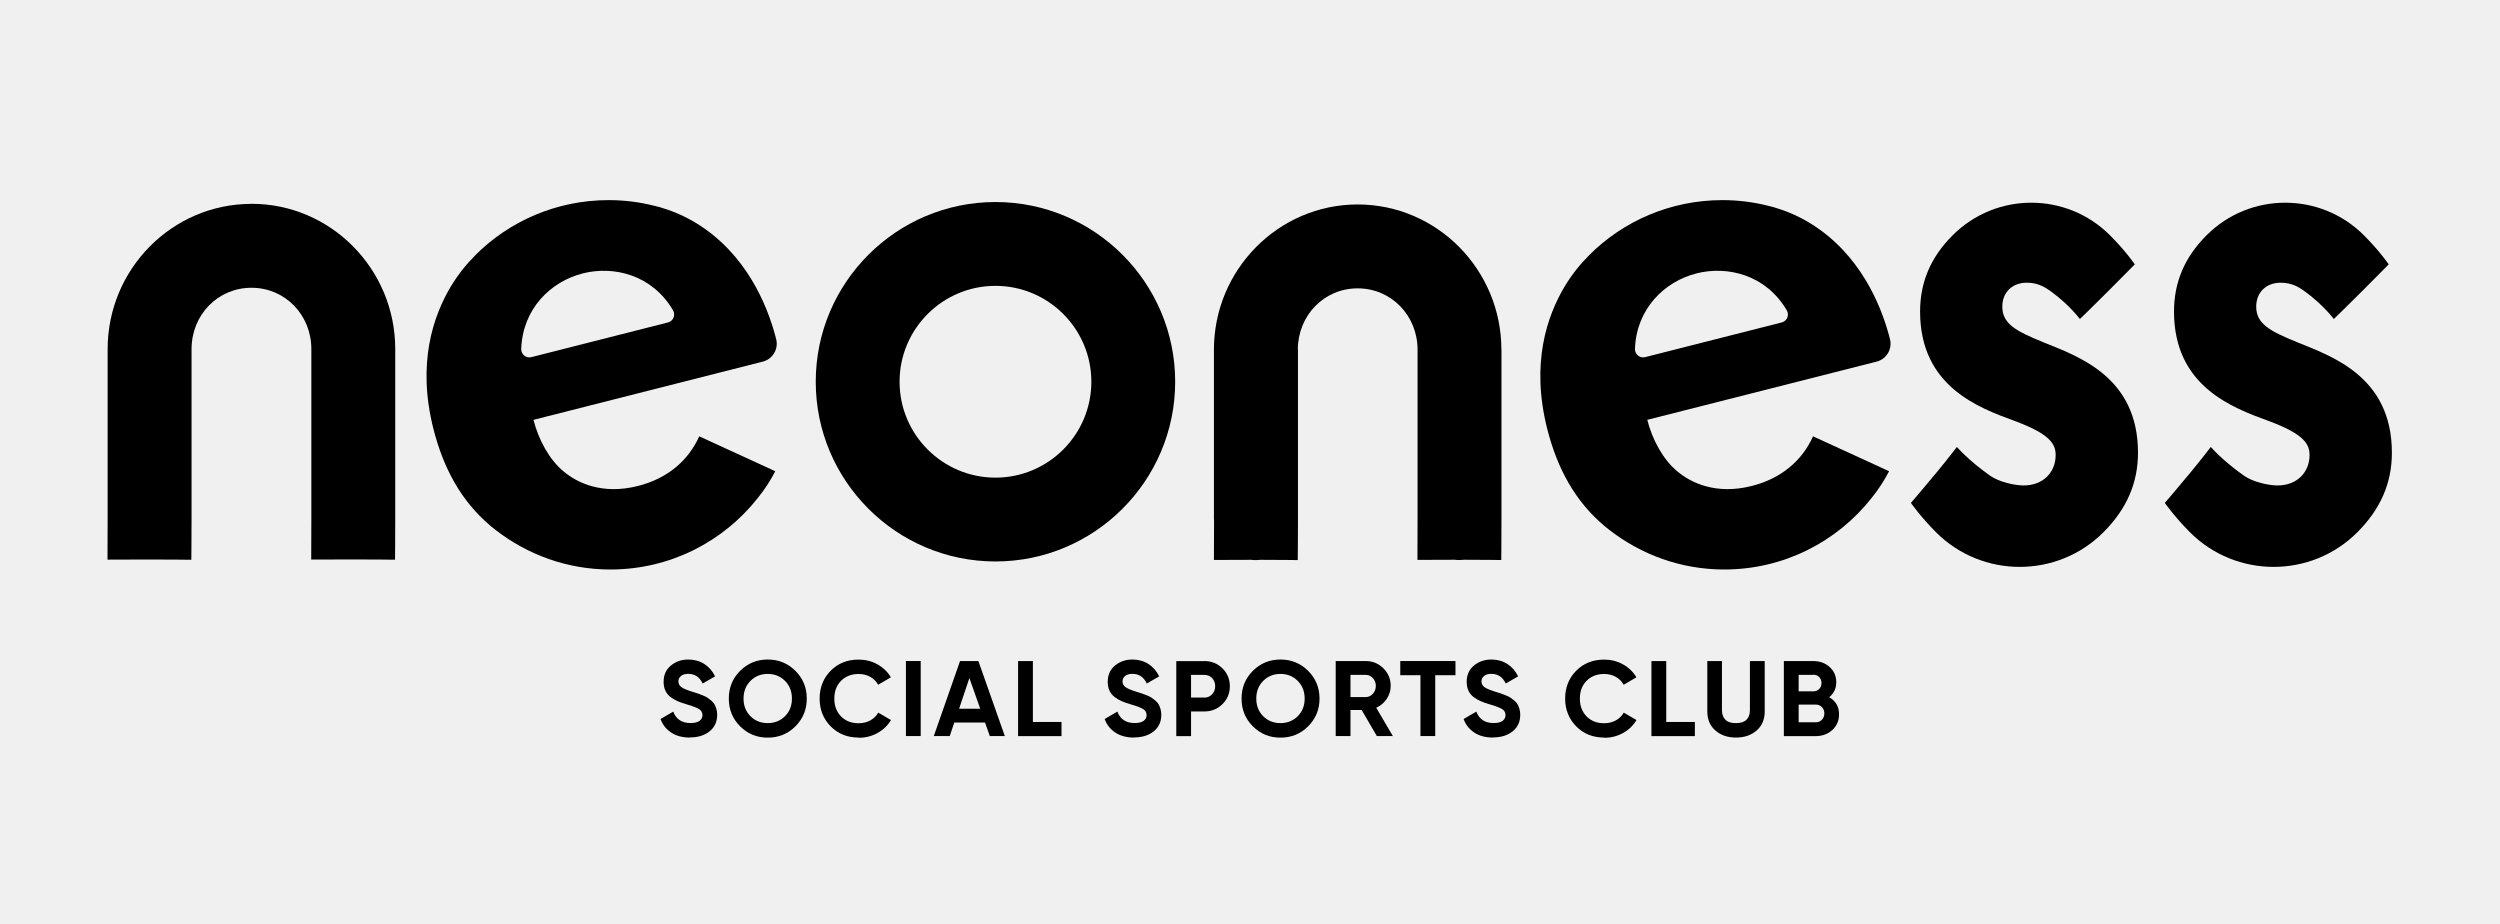
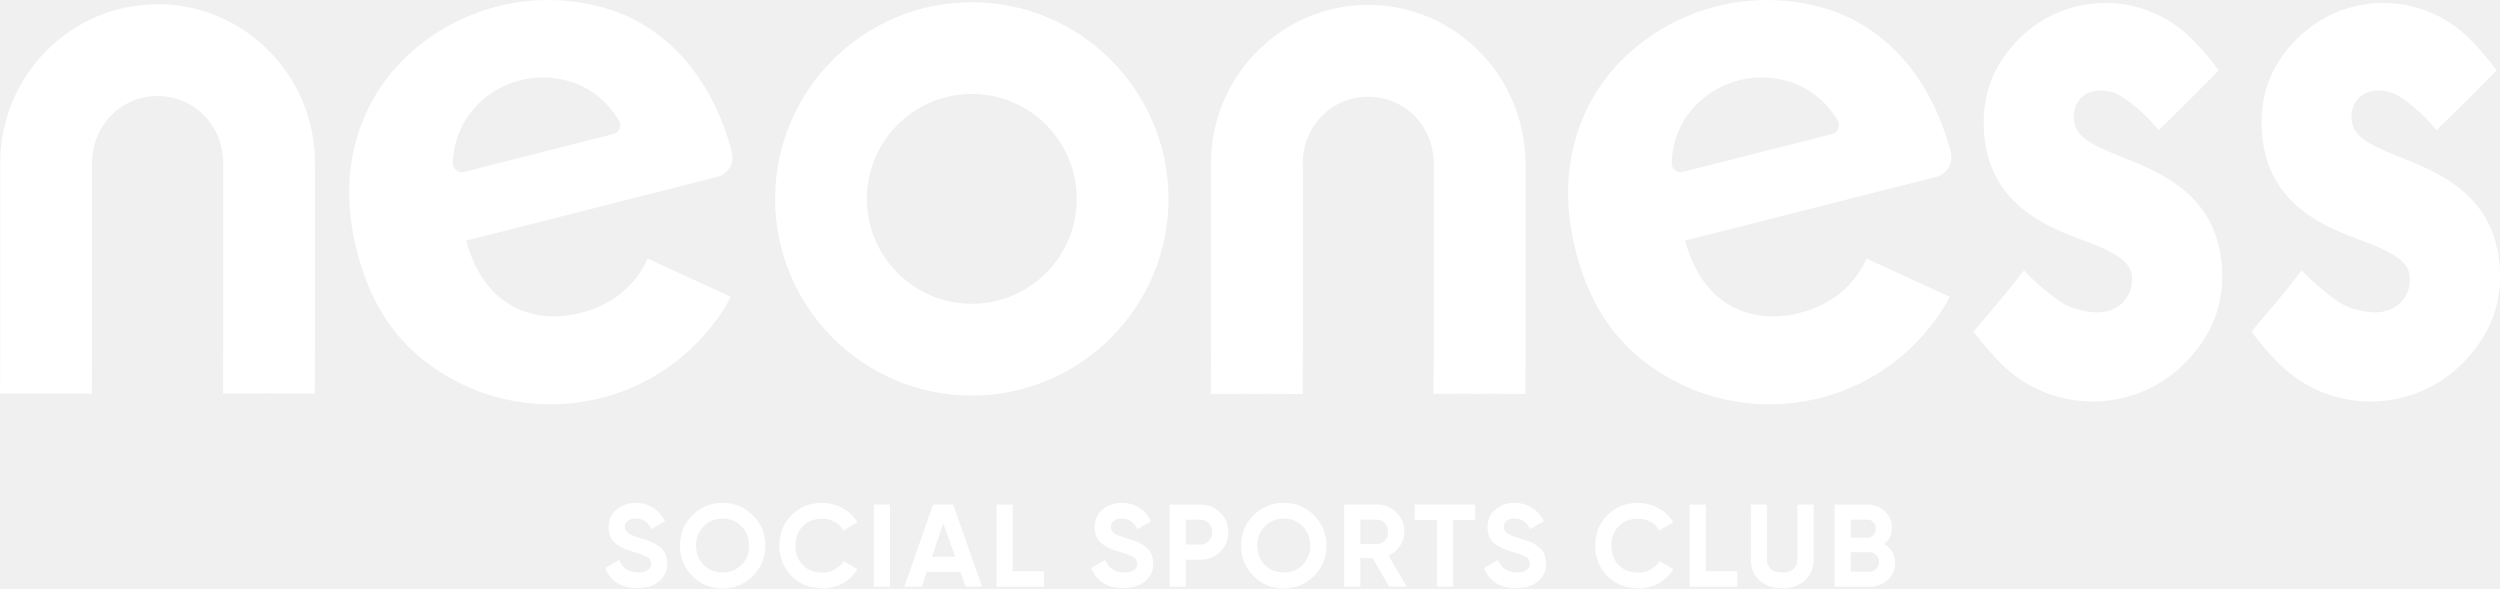
- <svg xmlns="http://www.w3.org/2000/svg" width="100%" height="100%" viewBox="0 0 111 41" fill="none" preserveAspectRatio="xMidYMid meet" aria-hidden="true" role="img">
-   <path d="M44.198 8.97C39.798 8.97 36.219 12.55 36.219 16.949C36.219 21.349 39.798 24.929 44.198 24.929C48.598 24.929 52.178 21.349 52.178 16.949C52.178 12.55 48.598 8.97 44.198 8.97ZM44.198 21.207C41.85 21.207 39.941 19.298 39.941 16.949C39.941 14.601 41.85 12.692 44.198 12.692C46.547 12.692 48.456 14.601 48.456 16.949C48.456 19.298 46.547 21.207 44.198 21.207Z" fill="currentColor" />
-   <path d="M90.705 15.188C89.519 14.706 88.902 14.38 88.902 13.614C88.902 13 89.325 12.552 89.991 12.552C90.484 12.552 90.805 12.748 91.102 12.969C91.894 13.553 92.348 14.165 92.348 14.165C92.348 14.165 92.896 13.635 93.631 12.9C94.382 12.149 94.784 11.738 94.784 11.738C94.784 11.738 94.4 11.163 93.683 10.446C91.755 8.518 88.623 8.518 86.699 10.446C85.724 11.417 85.252 12.528 85.252 13.835C85.252 17.169 87.876 18.111 89.44 18.686C91.032 19.273 91.271 19.721 91.271 20.205C91.271 20.961 90.723 21.554 89.849 21.554C89.462 21.554 88.763 21.406 88.357 21.119C87.389 20.435 86.886 19.845 86.886 19.845C86.886 19.845 86.466 20.395 85.963 21.003C85.331 21.769 84.844 22.329 84.844 22.329C84.844 22.329 85.285 22.958 85.963 23.636C86.986 24.659 88.333 25.17 89.676 25.17C91.02 25.17 92.367 24.659 93.389 23.636C94.424 22.601 94.927 21.445 94.927 20.102C94.927 16.716 92.261 15.82 90.702 15.188H90.705Z" fill="currentColor" />
-   <path d="M101.979 15.188C100.792 14.706 100.175 14.38 100.175 13.614C100.175 13 100.599 12.552 101.264 12.552C101.758 12.552 102.078 12.748 102.375 12.969C103.168 13.553 103.622 14.165 103.622 14.165C103.622 14.165 104.169 13.635 104.905 12.9C105.655 12.149 106.058 11.738 106.058 11.738C106.058 11.738 105.673 11.163 104.956 10.446C103.029 8.518 99.897 8.518 97.972 10.446C96.998 11.417 96.526 12.528 96.526 13.835C96.526 17.169 99.149 18.111 100.714 18.686C102.305 19.273 102.544 19.721 102.544 20.205C102.544 20.961 101.997 21.554 101.122 21.554C100.735 21.554 100.036 21.406 99.63 21.119C98.662 20.435 98.16 19.845 98.16 19.845C98.16 19.845 97.739 20.395 97.237 21.003C96.604 21.769 96.117 22.329 96.117 22.329C96.117 22.329 96.559 22.958 97.237 23.636C98.26 24.659 99.606 25.17 100.95 25.17C102.293 25.17 103.64 24.659 104.663 23.636C105.698 22.601 106.2 21.445 106.2 20.102C106.2 16.716 103.534 15.82 101.976 15.188H101.979Z" fill="currentColor" />
-   <path d="M31.043 19.379C30.564 20.441 29.648 21.243 28.328 21.576C26.736 21.982 25.623 21.434 25.027 20.934C24.388 20.411 23.91 19.521 23.686 18.641L33.869 16.056C34.308 15.944 34.574 15.497 34.462 15.058C34.172 13.908 33.388 11.669 31.354 10.201C30.816 9.811 30.162 9.457 29.375 9.224H29.381C29.348 9.212 29.318 9.206 29.285 9.196C29.197 9.172 29.103 9.148 29.012 9.127C28.374 8.969 27.708 8.885 27.024 8.885C24.709 8.885 22.603 9.823 21.093 11.342H21.096C20.706 11.729 20.343 12.183 20.019 12.716C19.235 14.032 18.506 16.129 19.244 19.043C19.695 20.823 20.494 22.257 21.759 23.331H21.756C21.792 23.361 21.828 23.392 21.865 23.419C21.91 23.455 21.955 23.491 22.001 23.528C23.411 24.623 25.178 25.286 27.1 25.286C29.756 25.286 32.123 24.045 33.648 22.108C33.966 21.715 34.22 21.313 34.423 20.922L31.04 19.37L31.043 19.379ZM25.862 12.141C27.266 11.784 28.961 12.21 29.881 13.775C30.005 13.984 29.899 14.256 29.66 14.316C28.41 14.634 24.842 15.539 23.593 15.857C23.357 15.917 23.133 15.73 23.142 15.488C23.208 13.702 24.458 12.501 25.859 12.144L25.862 12.141Z" fill="currentColor" />
-   <path d="M80.496 19.379C80.018 20.441 79.101 21.243 77.781 21.576C76.19 21.982 75.076 21.434 74.48 20.934C73.841 20.411 73.363 19.521 73.139 18.641L83.322 16.056C83.761 15.944 84.027 15.497 83.915 15.058C83.625 13.908 82.841 11.669 80.807 10.201C80.269 9.811 79.615 9.457 78.828 9.224H78.834C78.801 9.212 78.771 9.206 78.738 9.196C78.65 9.172 78.556 9.148 78.465 9.127C77.827 8.969 77.161 8.885 76.477 8.885C74.162 8.885 72.056 9.823 70.546 11.342H70.549C70.159 11.729 69.796 12.183 69.472 12.716C68.688 14.032 67.959 16.129 68.697 19.043C69.148 20.823 69.947 22.257 71.212 23.331H71.209C71.245 23.361 71.281 23.392 71.318 23.419C71.363 23.455 71.409 23.491 71.454 23.528C72.864 24.623 74.631 25.286 76.553 25.286C79.21 25.286 81.576 24.045 83.101 22.108C83.419 21.715 83.673 21.313 83.876 20.922L80.493 19.37L80.496 19.379ZM75.312 12.141C76.716 11.784 78.411 12.21 79.331 13.775C79.455 13.984 79.349 14.256 79.11 14.316C77.86 14.634 74.292 15.539 73.043 15.857C72.807 15.917 72.583 15.73 72.592 15.488C72.658 13.702 73.908 12.501 75.309 12.144L75.312 12.141Z" fill="currentColor" />
-   <path d="M11.161 9.052C7.642 9.052 4.779 11.945 4.779 15.503V22.978C4.779 23.979 4.773 24.848 4.773 24.848C4.773 24.848 5.636 24.842 6.641 24.842C7.645 24.842 8.495 24.854 8.495 24.854C8.495 24.854 8.505 23.964 8.505 22.978V15.503C8.505 13.975 9.673 12.777 11.164 12.777C12.656 12.777 13.824 13.975 13.824 15.503V22.978C13.824 23.979 13.818 24.845 13.818 24.845C13.818 24.845 14.681 24.839 15.685 24.839C16.69 24.839 17.54 24.851 17.54 24.851C17.54 24.851 17.549 23.961 17.549 22.975V15.5C17.549 11.945 14.687 9.049 11.168 9.049L11.161 9.052Z" fill="currentColor" />
-   <path d="M66.662 15.518C66.656 11.968 63.797 9.078 60.28 9.078C56.764 9.078 53.898 11.971 53.898 15.53V23.004C53.898 23.043 53.901 23.08 53.904 23.119C53.904 24.066 53.898 24.862 53.898 24.862C53.898 24.862 54.64 24.856 55.548 24.856C55.617 24.865 55.687 24.868 55.759 24.868C55.832 24.868 55.902 24.862 55.971 24.856C56.852 24.856 57.62 24.868 57.62 24.868C57.62 24.868 57.63 23.978 57.63 22.992V15.518H57.623C57.63 13.995 58.795 12.803 60.28 12.803C61.766 12.803 62.94 14.002 62.94 15.53V23.004C62.94 24 62.934 24.859 62.934 24.859C62.934 24.859 63.679 24.853 64.589 24.853C64.659 24.862 64.729 24.865 64.801 24.865C64.874 24.865 64.944 24.859 65.013 24.853C65.891 24.853 66.656 24.865 66.656 24.865C66.656 24.865 66.665 23.981 66.665 23.004V15.518H66.662Z" fill="currentColor" />
-   <path d="M30.635 32.748C30.305 32.748 30.027 32.675 29.803 32.527C29.579 32.379 29.419 32.179 29.328 31.925L29.891 31.595C30.021 31.934 30.275 32.103 30.657 32.103C30.841 32.103 30.974 32.07 31.062 32.004C31.15 31.937 31.189 31.852 31.189 31.753C31.189 31.634 31.138 31.544 31.032 31.48C30.926 31.417 30.741 31.344 30.469 31.268C30.321 31.223 30.194 31.18 30.091 31.135C29.988 31.09 29.885 31.032 29.782 30.957C29.679 30.881 29.601 30.787 29.546 30.672C29.491 30.557 29.464 30.424 29.464 30.273C29.464 29.97 29.57 29.731 29.785 29.552C30 29.374 30.257 29.283 30.56 29.283C30.829 29.283 31.068 29.35 31.271 29.48C31.474 29.61 31.634 29.795 31.749 30.031L31.198 30.348C31.065 30.064 30.853 29.919 30.56 29.919C30.424 29.919 30.315 29.949 30.239 30.012C30.16 30.073 30.121 30.155 30.121 30.252C30.121 30.357 30.163 30.442 30.251 30.506C30.339 30.572 30.505 30.642 30.753 30.718C30.856 30.751 30.932 30.775 30.983 30.79C31.035 30.808 31.107 30.836 31.198 30.872C31.289 30.908 31.359 30.942 31.407 30.975C31.455 31.008 31.513 31.05 31.576 31.102C31.64 31.156 31.688 31.211 31.722 31.268C31.755 31.326 31.782 31.395 31.806 31.474C31.831 31.553 31.843 31.643 31.843 31.737C31.843 32.046 31.731 32.288 31.507 32.47C31.283 32.651 30.992 32.742 30.632 32.742L30.635 32.748Z" fill="currentColor" />
-   <path d="M35.316 32.249C34.98 32.585 34.571 32.751 34.087 32.751C33.603 32.751 33.198 32.585 32.862 32.249C32.526 31.913 32.359 31.504 32.359 31.017C32.359 30.53 32.526 30.121 32.862 29.785C33.198 29.45 33.606 29.283 34.087 29.283C34.568 29.283 34.98 29.45 35.316 29.785C35.652 30.121 35.821 30.53 35.821 31.017C35.821 31.504 35.652 31.913 35.316 32.249ZM33.322 31.801C33.527 32.007 33.785 32.106 34.087 32.106C34.39 32.106 34.647 32.004 34.853 31.801C35.059 31.595 35.161 31.335 35.161 31.017C35.161 30.699 35.059 30.439 34.853 30.23C34.647 30.025 34.39 29.922 34.087 29.922C33.785 29.922 33.527 30.025 33.322 30.23C33.116 30.436 33.013 30.699 33.013 31.017C33.013 31.335 33.116 31.595 33.322 31.801Z" fill="currentColor" />
-   <path d="M38.124 32.748C37.622 32.748 37.208 32.581 36.881 32.249C36.554 31.916 36.391 31.504 36.391 31.017C36.391 30.53 36.554 30.112 36.881 29.782C37.208 29.45 37.622 29.286 38.124 29.286C38.427 29.286 38.706 29.356 38.96 29.498C39.214 29.64 39.414 29.831 39.556 30.073L38.99 30.403C38.908 30.255 38.79 30.136 38.639 30.052C38.488 29.967 38.315 29.925 38.124 29.925C37.801 29.925 37.541 30.027 37.341 30.23C37.141 30.433 37.044 30.696 37.044 31.02C37.044 31.344 37.144 31.601 37.341 31.807C37.541 32.01 37.801 32.112 38.124 32.112C38.315 32.112 38.488 32.07 38.642 31.985C38.796 31.901 38.911 31.786 38.993 31.64L39.559 31.97C39.417 32.212 39.217 32.403 38.963 32.545C38.709 32.687 38.43 32.757 38.124 32.757V32.748Z" fill="currentColor" />
-   <path d="M40.223 29.35H40.879V32.681H40.223V29.35Z" fill="currentColor" />
-   <path d="M43.948 32.681L43.736 32.082H42.369L42.169 32.681H41.461L42.626 29.35H43.44L44.614 32.681H43.948ZM42.584 31.468H43.522L43.041 30.106L42.584 31.468Z" fill="currentColor" />
-   <path d="M45.86 32.055H47.131V32.684H45.203V29.352H45.86V32.055Z" fill="currentColor" />
-   <path d="M50.354 32.748C50.024 32.748 49.746 32.675 49.522 32.527C49.298 32.379 49.138 32.179 49.047 31.925L49.61 31.595C49.74 31.934 49.994 32.103 50.375 32.103C50.56 32.103 50.693 32.07 50.781 32.004C50.868 31.937 50.908 31.852 50.908 31.753C50.908 31.634 50.856 31.544 50.751 31.48C50.645 31.417 50.46 31.344 50.188 31.268C50.039 31.223 49.912 31.18 49.809 31.135C49.707 31.09 49.604 31.032 49.501 30.957C49.398 30.881 49.319 30.787 49.265 30.672C49.21 30.557 49.183 30.424 49.183 30.273C49.183 29.97 49.289 29.731 49.504 29.552C49.719 29.374 49.976 29.283 50.279 29.283C50.548 29.283 50.787 29.35 50.99 29.48C51.192 29.61 51.353 29.795 51.468 30.031L50.917 30.348C50.784 30.064 50.572 29.919 50.279 29.919C50.142 29.919 50.033 29.949 49.958 30.012C49.879 30.073 49.84 30.155 49.84 30.252C49.84 30.357 49.882 30.442 49.97 30.506C50.058 30.572 50.224 30.642 50.472 30.718C50.575 30.751 50.651 30.775 50.702 30.79C50.754 30.808 50.826 30.836 50.917 30.872C51.008 30.908 51.077 30.942 51.126 30.975C51.174 31.008 51.232 31.05 51.295 31.102C51.359 31.156 51.407 31.211 51.441 31.268C51.474 31.326 51.501 31.395 51.525 31.474C51.549 31.553 51.562 31.643 51.562 31.737C51.562 32.046 51.45 32.288 51.226 32.47C51.002 32.651 50.711 32.742 50.351 32.742L50.354 32.748Z" fill="currentColor" />
-   <path d="M53.467 29.35C53.788 29.35 54.057 29.459 54.275 29.673C54.493 29.888 54.605 30.154 54.605 30.469C54.605 30.784 54.496 31.047 54.275 31.265C54.057 31.48 53.788 31.589 53.467 31.589H52.883V32.684H52.227V29.353H53.47L53.467 29.35ZM53.467 30.975C53.606 30.975 53.721 30.926 53.815 30.829C53.906 30.733 53.954 30.611 53.954 30.469C53.954 30.327 53.909 30.203 53.815 30.106C53.724 30.012 53.606 29.964 53.467 29.964H52.883V30.972H53.467V30.975Z" fill="currentColor" />
-   <path d="M58.081 32.249C57.745 32.585 57.337 32.751 56.853 32.751C56.369 32.751 55.963 32.585 55.627 32.249C55.291 31.913 55.125 31.504 55.125 31.017C55.125 30.53 55.291 30.121 55.627 29.785C55.963 29.45 56.372 29.283 56.853 29.283C57.334 29.283 57.745 29.45 58.081 29.785C58.417 30.121 58.587 30.53 58.587 31.017C58.587 31.504 58.417 31.913 58.081 32.249ZM56.087 31.801C56.293 32.007 56.55 32.106 56.853 32.106C57.156 32.106 57.413 32.004 57.618 31.801C57.824 31.595 57.927 31.335 57.927 31.017C57.927 30.699 57.824 30.439 57.618 30.23C57.413 30.025 57.156 29.922 56.853 29.922C56.55 29.922 56.293 30.025 56.087 30.23C55.882 30.436 55.779 30.699 55.779 31.017C55.779 31.335 55.882 31.595 56.087 31.801Z" fill="currentColor" />
-   <path d="M61.132 32.681L60.458 31.525H59.961V32.681H59.305V29.35H60.636C60.945 29.35 61.205 29.459 61.423 29.673C61.638 29.888 61.747 30.148 61.747 30.454C61.747 30.66 61.689 30.851 61.571 31.029C61.453 31.205 61.299 31.338 61.105 31.425L61.843 32.681H61.135H61.132ZM59.961 29.964V30.95H60.636C60.76 30.95 60.866 30.902 60.954 30.805C61.042 30.708 61.087 30.59 61.087 30.454C61.087 30.318 61.042 30.203 60.954 30.106C60.866 30.012 60.76 29.964 60.636 29.964H59.961Z" fill="currentColor" />
-   <path d="M64.623 29.35V29.979H63.724V32.681H63.068V29.979H62.172V29.35H64.623Z" fill="currentColor" />
-   <path d="M66.292 32.748C65.962 32.748 65.683 32.675 65.46 32.527C65.236 32.379 65.075 32.179 64.984 31.925L65.547 31.595C65.677 31.934 65.931 32.103 66.313 32.103C66.497 32.103 66.63 32.07 66.718 32.004C66.806 31.937 66.845 31.852 66.845 31.753C66.845 31.634 66.794 31.544 66.688 31.48C66.582 31.417 66.397 31.344 66.125 31.268C65.977 31.223 65.85 31.18 65.747 31.135C65.644 31.09 65.541 31.032 65.438 30.957C65.335 30.881 65.257 30.787 65.202 30.672C65.148 30.557 65.121 30.424 65.121 30.273C65.121 29.97 65.227 29.731 65.441 29.552C65.656 29.374 65.913 29.283 66.216 29.283C66.485 29.283 66.724 29.35 66.927 29.48C67.13 29.61 67.29 29.795 67.405 30.031L66.855 30.348C66.721 30.064 66.51 29.919 66.216 29.919C66.08 29.919 65.971 29.949 65.895 30.012C65.817 30.073 65.777 30.155 65.777 30.252C65.777 30.357 65.82 30.442 65.907 30.506C65.995 30.572 66.162 30.642 66.41 30.718C66.513 30.751 66.588 30.775 66.64 30.79C66.691 30.808 66.764 30.836 66.855 30.872C66.945 30.908 67.015 30.942 67.063 30.975C67.112 31.008 67.169 31.05 67.233 31.102C67.296 31.156 67.345 31.211 67.378 31.268C67.411 31.326 67.439 31.395 67.463 31.474C67.487 31.553 67.499 31.643 67.499 31.737C67.499 32.046 67.387 32.288 67.163 32.47C66.939 32.651 66.649 32.742 66.289 32.742L66.292 32.748Z" fill="currentColor" />
-   <path d="M71.226 32.748C70.724 32.748 70.309 32.581 69.982 32.249C69.656 31.916 69.492 31.504 69.492 31.017C69.492 30.53 69.656 30.112 69.982 29.782C70.309 29.45 70.724 29.286 71.226 29.286C71.529 29.286 71.807 29.356 72.061 29.498C72.316 29.64 72.515 29.831 72.657 30.073L72.092 30.403C72.01 30.255 71.892 30.136 71.74 30.052C71.589 29.967 71.417 29.925 71.226 29.925C70.902 29.925 70.642 30.027 70.442 30.23C70.243 30.433 70.146 30.696 70.146 31.02C70.146 31.344 70.246 31.601 70.442 31.807C70.642 32.01 70.902 32.112 71.226 32.112C71.417 32.112 71.589 32.07 71.744 31.985C71.898 31.901 72.013 31.786 72.095 31.64L72.66 31.97C72.518 32.212 72.319 32.403 72.064 32.545C71.81 32.687 71.532 32.757 71.226 32.757V32.748Z" fill="currentColor" />
-   <path d="M73.981 32.055H75.252V32.684H73.324V29.352H73.981V32.055Z" fill="currentColor" />
-   <path d="M77.076 32.748C76.703 32.748 76.401 32.642 76.162 32.433C75.923 32.224 75.805 31.943 75.805 31.592V29.35H76.455V31.541C76.455 31.716 76.507 31.852 76.607 31.955C76.706 32.058 76.864 32.106 77.076 32.106C77.287 32.106 77.445 32.055 77.545 31.955C77.644 31.855 77.696 31.716 77.696 31.541V29.35H78.353V31.592C78.353 31.943 78.235 32.224 77.996 32.433C77.757 32.642 77.451 32.748 77.076 32.748Z" fill="currentColor" />
-   <path d="M81.215 30.953C81.506 31.123 81.654 31.374 81.654 31.716C81.654 31.997 81.554 32.23 81.355 32.412C81.155 32.593 80.91 32.684 80.616 32.684H79.203V29.352H80.516C80.801 29.352 81.043 29.44 81.237 29.616C81.43 29.791 81.53 30.015 81.53 30.291C81.53 30.566 81.424 30.79 81.215 30.956V30.953ZM80.516 29.964H79.86V30.696H80.516C80.619 30.696 80.704 30.66 80.771 30.59C80.84 30.521 80.874 30.433 80.874 30.327C80.874 30.221 80.84 30.136 80.774 30.064C80.707 29.994 80.622 29.958 80.516 29.958V29.964ZM80.616 32.07C80.728 32.07 80.819 32.034 80.892 31.958C80.964 31.882 81.001 31.788 81.001 31.674C81.001 31.558 80.964 31.471 80.892 31.395C80.819 31.32 80.725 31.283 80.616 31.283H79.86V32.07H80.616Z" fill="currentColor" />
+ <svg xmlns="http://www.w3.org/2000/svg" viewBox="4.77 8.88 101.43 23.87">
+   <path fill="#ffffff" d="M44.198 8.97c-4.4 0-7.98 3.58-7.98 7.98s3.58 7.979 7.98 7.979 7.98-3.58 7.98-7.98-3.58-7.98-7.98-7.98m0 12.237a4.26 4.26 0 0 1-4.257-4.258 4.26 4.26 0 0 1 4.257-4.257 4.26 4.26 0 0 1 4.258 4.257 4.26 4.26 0 0 1-4.258 4.258m46.507-6.018c-1.186-.482-1.803-.809-1.803-1.574 0-.614.423-1.062 1.089-1.062.493 0 .814.197 1.11.417a6.4 6.4 0 0 1 1.247 1.196s.548-.53 1.283-1.265c.75-.75 1.153-1.162 1.153-1.162s-.384-.575-1.101-1.292a4.94 4.94 0 0 0-6.984 0c-.975.971-1.447 2.082-1.447 3.389 0 3.334 2.624 4.276 4.188 4.85 1.592.588 1.831 1.036 1.831 1.52 0 .756-.548 1.35-1.422 1.35-.388 0-1.087-.149-1.492-.436-.968-.684-1.47-1.274-1.47-1.274s-.421.55-.924 1.159a75 75 0 0 1-1.12 1.325s.442.63 1.12 1.307a5.24 5.24 0 0 0 3.713 1.534c1.344 0 2.69-.511 3.713-1.534 1.035-1.035 1.538-2.19 1.538-3.534 0-3.386-2.666-4.282-4.225-4.914zm11.274 0c-1.187-.482-1.804-.809-1.804-1.574 0-.614.424-1.062 1.089-1.062.494 0 .814.197 1.111.417a6.5 6.5 0 0 1 1.247 1.196s.547-.53 1.283-1.265c.75-.75 1.153-1.162 1.153-1.162s-.385-.575-1.102-1.292a4.94 4.94 0 0 0-6.984 0c-.974.971-1.446 2.082-1.446 3.389 0 3.334 2.623 4.276 4.188 4.85 1.591.588 1.83 1.036 1.83 1.52 0 .756-.547 1.35-1.422 1.35-.387 0-1.086-.149-1.492-.436-.968-.684-1.47-1.274-1.47-1.274s-.42.55-.923 1.159c-.633.765-1.12 1.325-1.12 1.325s.442.63 1.12 1.307a5.24 5.24 0 0 0 3.713 1.534c1.343 0 2.69-.511 3.713-1.534 1.035-1.035 1.537-2.19 1.537-3.534 0-3.386-2.666-4.282-4.224-4.914zM31.043 19.38c-.479 1.061-1.395 1.863-2.715 2.196-1.591.406-2.705-.142-3.301-.642-.639-.523-1.117-1.413-1.34-2.293l10.182-2.584a.82.82 0 0 0 .593-1c-.29-1.149-1.074-3.388-3.108-4.856a6.5 6.5 0 0 0-1.979-.977h.006c-.033-.012-.063-.018-.096-.028a7 7 0 0 0-.273-.07 8.35 8.35 0 0 0-7.92 2.215h.004c-.39.388-.753.842-1.077 1.375-.784 1.316-1.513 3.413-.775 6.327.451 1.78 1.25 3.214 2.515 4.288h-.003q.054.046.109.088l.136.109a8.313 8.313 0 0 0 11.647-1.42 7 7 0 0 0 .775-1.186L31.04 19.37zm-5.181-7.24c1.404-.356 3.099.07 4.019 1.635a.364.364 0 0 1-.221.541l-6.067 1.54a.364.364 0 0 1-.451-.368c.066-1.786 1.316-2.987 2.717-3.344zm54.634 7.24c-.478 1.061-1.395 1.863-2.715 2.196-1.591.406-2.705-.142-3.301-.642-.639-.523-1.117-1.413-1.34-2.293l10.182-2.584a.82.82 0 0 0 .593-1c-.29-1.149-1.074-3.388-3.108-4.856a6.5 6.5 0 0 0-1.979-.977h.006c-.033-.012-.063-.018-.096-.028a7 7 0 0 0-.273-.07 8.35 8.35 0 0 0-7.92 2.215h.004c-.39.388-.753.842-1.077 1.375-.784 1.316-1.513 3.413-.775 6.327.451 1.78 1.25 3.214 2.515 4.288h-.003q.054.046.109.088l.136.109a8.313 8.313 0 0 0 11.647-1.42 7 7 0 0 0 .775-1.186l-3.383-1.552zm-5.184-7.24c1.404-.356 3.099.07 4.019 1.635a.364.364 0 0 1-.221.541l-6.067 1.54a.364.364 0 0 1-.451-.368c.066-1.786 1.316-2.987 2.717-3.344zM11.161 9.052c-3.519 0-6.382 2.893-6.382 6.451v7.475c0 1.001-.006 1.87-.006 1.87s.863-.006 1.868-.006c1.004 0 1.854.012 1.854.012s.01-.89.01-1.876v-7.475c0-1.528 1.168-2.726 2.66-2.726 1.491 0 2.66 1.198 2.66 2.726v7.475c0 1.001-.007 1.867-.007 1.867s.863-.006 1.867-.006 1.855.012 1.855.012.01-.89.01-1.876V15.5c0-3.555-2.863-6.451-6.382-6.451zm55.501 6.466c-.006-3.55-2.865-6.44-6.382-6.44s-6.382 2.893-6.382 6.452v7.474q0 .058.006.115c0 .947-.006 1.743-.006 1.743s.742-.006 1.65-.006q.104.013.211.012.109-.001.212-.012c.88 0 1.65.012 1.65.012s.008-.89.008-1.876v-7.475h-.005c.005-1.522 1.17-2.714 2.656-2.714s2.66 1.198 2.66 2.727v7.474c0 .995-.006 1.855-.006 1.855s.745-.006 1.655-.006q.104.013.212.012t.212-.012c.878 0 1.643.012 1.643.012s.01-.884.01-1.861v-7.487zm-36.027 17.23q-.495 0-.832-.22a1.2 1.2 0 0 1-.475-.603l.563-.33q.194.508.766.508.275 0 .405-.1a.3.3 0 0 0 .127-.25.3.3 0 0 0-.157-.273 2.5 2.5 0 0 0-.563-.212 4 4 0 0 1-.378-.133 1.6 1.6 0 0 1-.309-.178.74.74 0 0 1-.236-.285.9.9 0 0 1-.082-.4q0-.451.321-.72.322-.268.775-.269.405.001.71.197.306.196.479.55l-.55.318q-.2-.428-.64-.43a.5.5 0 0 0-.32.095.29.29 0 0 0-.118.238q-.001.159.13.255.131.098.502.212l.23.072q.078.028.215.082.136.054.209.103.073.05.17.127a.7.7 0 0 1 .145.166 1 1 0 0 1 .12.47q0 .46-.335.732t-.875.272zm4.681-.499a1.67 1.67 0 0 1-1.229.502q-.724.001-1.225-.502a1.67 1.67 0 0 1-.503-1.232q0-.73.503-1.232a1.67 1.67 0 0 1 1.225-.502q.723 0 1.229.502.505.503.505 1.232-.001.73-.505 1.232m-1.994-.448c.205.206.463.305.765.305q.456 0 .766-.305a1.06 1.06 0 0 0 .308-.784q0-.475-.308-.787a1.04 1.04 0 0 0-.766-.308c-.302 0-.56.103-.765.308a1.07 1.07 0 0 0-.309.787q0 .476.309.784m4.803.947q-.754 0-1.244-.5a1.7 1.7 0 0 1-.49-1.231c0-.487.163-.905.49-1.235q.49-.497 1.243-.496.454 0 .836.212t.596.575l-.566.33a.9.9 0 0 0-.351-.351 1.04 1.04 0 0 0-.515-.127q-.485 0-.783.305-.299.304-.297.79c0 .324.1.581.297.787q.3.305.783.305.287 0 .518-.127.23-.127.351-.345l.566.33a1.56 1.56 0 0 1-.596.575 1.7 1.7 0 0 1-.839.212zm2.098-3.398h.656v3.331h-.656zm3.725 3.331-.212-.599H42.37l-.2.6h-.708l1.165-3.332h.814l1.174 3.331zm-1.364-1.213h.938l-.481-1.362zm3.276.587h1.27v.63h-1.927v-3.333h.657zm4.494.693q-.495 0-.832-.22a1.2 1.2 0 0 1-.475-.603l.563-.33q.194.508.765.508.276 0 .406-.1a.3.3 0 0 0 .127-.25.3.3 0 0 0-.157-.273 2.5 2.5 0 0 0-.563-.212 4 4 0 0 1-.379-.133 1.6 1.6 0 0 1-.308-.178.74.74 0 0 1-.236-.285.9.9 0 0 1-.082-.4q0-.451.32-.72.323-.268.776-.269.405.001.71.197.306.196.479.55l-.551.318q-.199-.428-.639-.43a.5.5 0 0 0-.32.095.29.29 0 0 0-.118.238q-.001.159.13.255.131.098.502.212l.23.072q.078.028.215.082.135.054.209.103.073.05.17.127a.7.7 0 0 1 .145.166 1 1 0 0 1 .12.47q0 .46-.335.732t-.875.272zm3.113-3.398q.481 0 .808.323.329.324.33.796 0 .47-.33.796a1.1 1.1 0 0 1-.808.324h-.584v1.095h-.656v-3.331h1.243zm0 1.625q.208 0 .348-.146a.5.5 0 0 0 .14-.36.5.5 0 0 0-.14-.363.47.47 0 0 0-.348-.142h-.584v1.008h.584zm4.614 1.274a1.67 1.67 0 0 1-1.228.502c-.484 0-.89-.166-1.226-.502a1.67 1.67 0 0 1-.502-1.232q-.001-.73.502-1.232a1.67 1.67 0 0 1 1.226-.502q.723 0 1.228.502.505.503.506 1.232-.001.73-.506 1.232m-1.994-.448q.31.307.766.305.456 0 .765-.305a1.06 1.06 0 0 0 .31-.784q0-.475-.31-.787a1.04 1.04 0 0 0-.765-.308q-.456 0-.766.308a1.07 1.07 0 0 0-.308.787q0 .476.308.784m5.045.88-.674-1.156h-.497v1.156h-.656V29.35h1.331q.462 0 .787.323.323.323.324.781 0 .308-.176.575a1.1 1.1 0 0 1-.466.396l.739 1.256zm-1.17-2.717v.986h.674q.186 0 .318-.145a.5.5 0 0 0 .133-.35.5.5 0 0 0-.133-.349.42.42 0 0 0-.318-.142zm4.661-.614v.629h-.899v2.702h-.656V29.98h-.896v-.63zm1.669 3.398q-.496 0-.832-.22a1.2 1.2 0 0 1-.476-.603l.563-.33q.195.508.766.508.274 0 .405-.1a.3.3 0 0 0 .127-.25.3.3 0 0 0-.157-.273 2.5 2.5 0 0 0-.563-.212 4 4 0 0 1-.378-.133 1.6 1.6 0 0 1-.309-.178.74.74 0 0 1-.236-.285.9.9 0 0 1-.081-.4q0-.451.32-.72.322-.268.775-.269.406.001.711.197t.478.55l-.55.318q-.2-.428-.639-.43a.5.5 0 0 0-.32.095.29.29 0 0 0-.119.238q0 .159.13.255.131.098.503.212.153.05.23.072.077.028.215.082.136.054.208.103.074.05.17.127a.7.7 0 0 1 .145.166 1 1 0 0 1 .121.47.89.89 0 0 1-.336.732q-.335.272-.874.272zm4.934 0q-.753 0-1.244-.5a1.7 1.7 0 0 1-.49-1.231c0-.487.164-.905.49-1.235q.49-.497 1.244-.496.454 0 .835.212.382.212.596.575l-.565.33a.9.9 0 0 0-.352-.351 1.04 1.04 0 0 0-.514-.127q-.485 0-.784.305-.298.304-.296.79c0 .324.1.581.296.787q.299.305.784.305.285 0 .518-.127.23-.127.35-.345l.566.33a1.56 1.56 0 0 1-.596.575 1.7 1.7 0 0 1-.838.212zm2.754-.693h1.272v.63h-1.928v-3.333h.657zm3.096.693c-.373 0-.675-.106-.914-.315q-.358-.314-.357-.841V29.35h.65v2.19q.001.262.152.415.15.153.469.151.318 0 .469-.151.15-.15.151-.414V29.35h.657v2.242q0 .526-.357.841-.359.314-.92.315m4.139-1.795c.29.17.44.42.44.763a.9.9 0 0 1-.3.696q-.299.272-.739.272h-1.413v-3.331h1.313q.429 0 .72.263a.87.87 0 0 1 .294.675q0 .414-.315.665zm-.699-.99h-.656v.733h.656a.34.34 0 0 0 .255-.106.36.36 0 0 0 .103-.263.37.37 0 0 0-.1-.263.34.34 0 0 0-.258-.106zm.1 2.107a.36.36 0 0 0 .276-.112.4.4 0 0 0 .109-.284.38.38 0 0 0-.385-.39h-.756v.786z" />
</svg>
